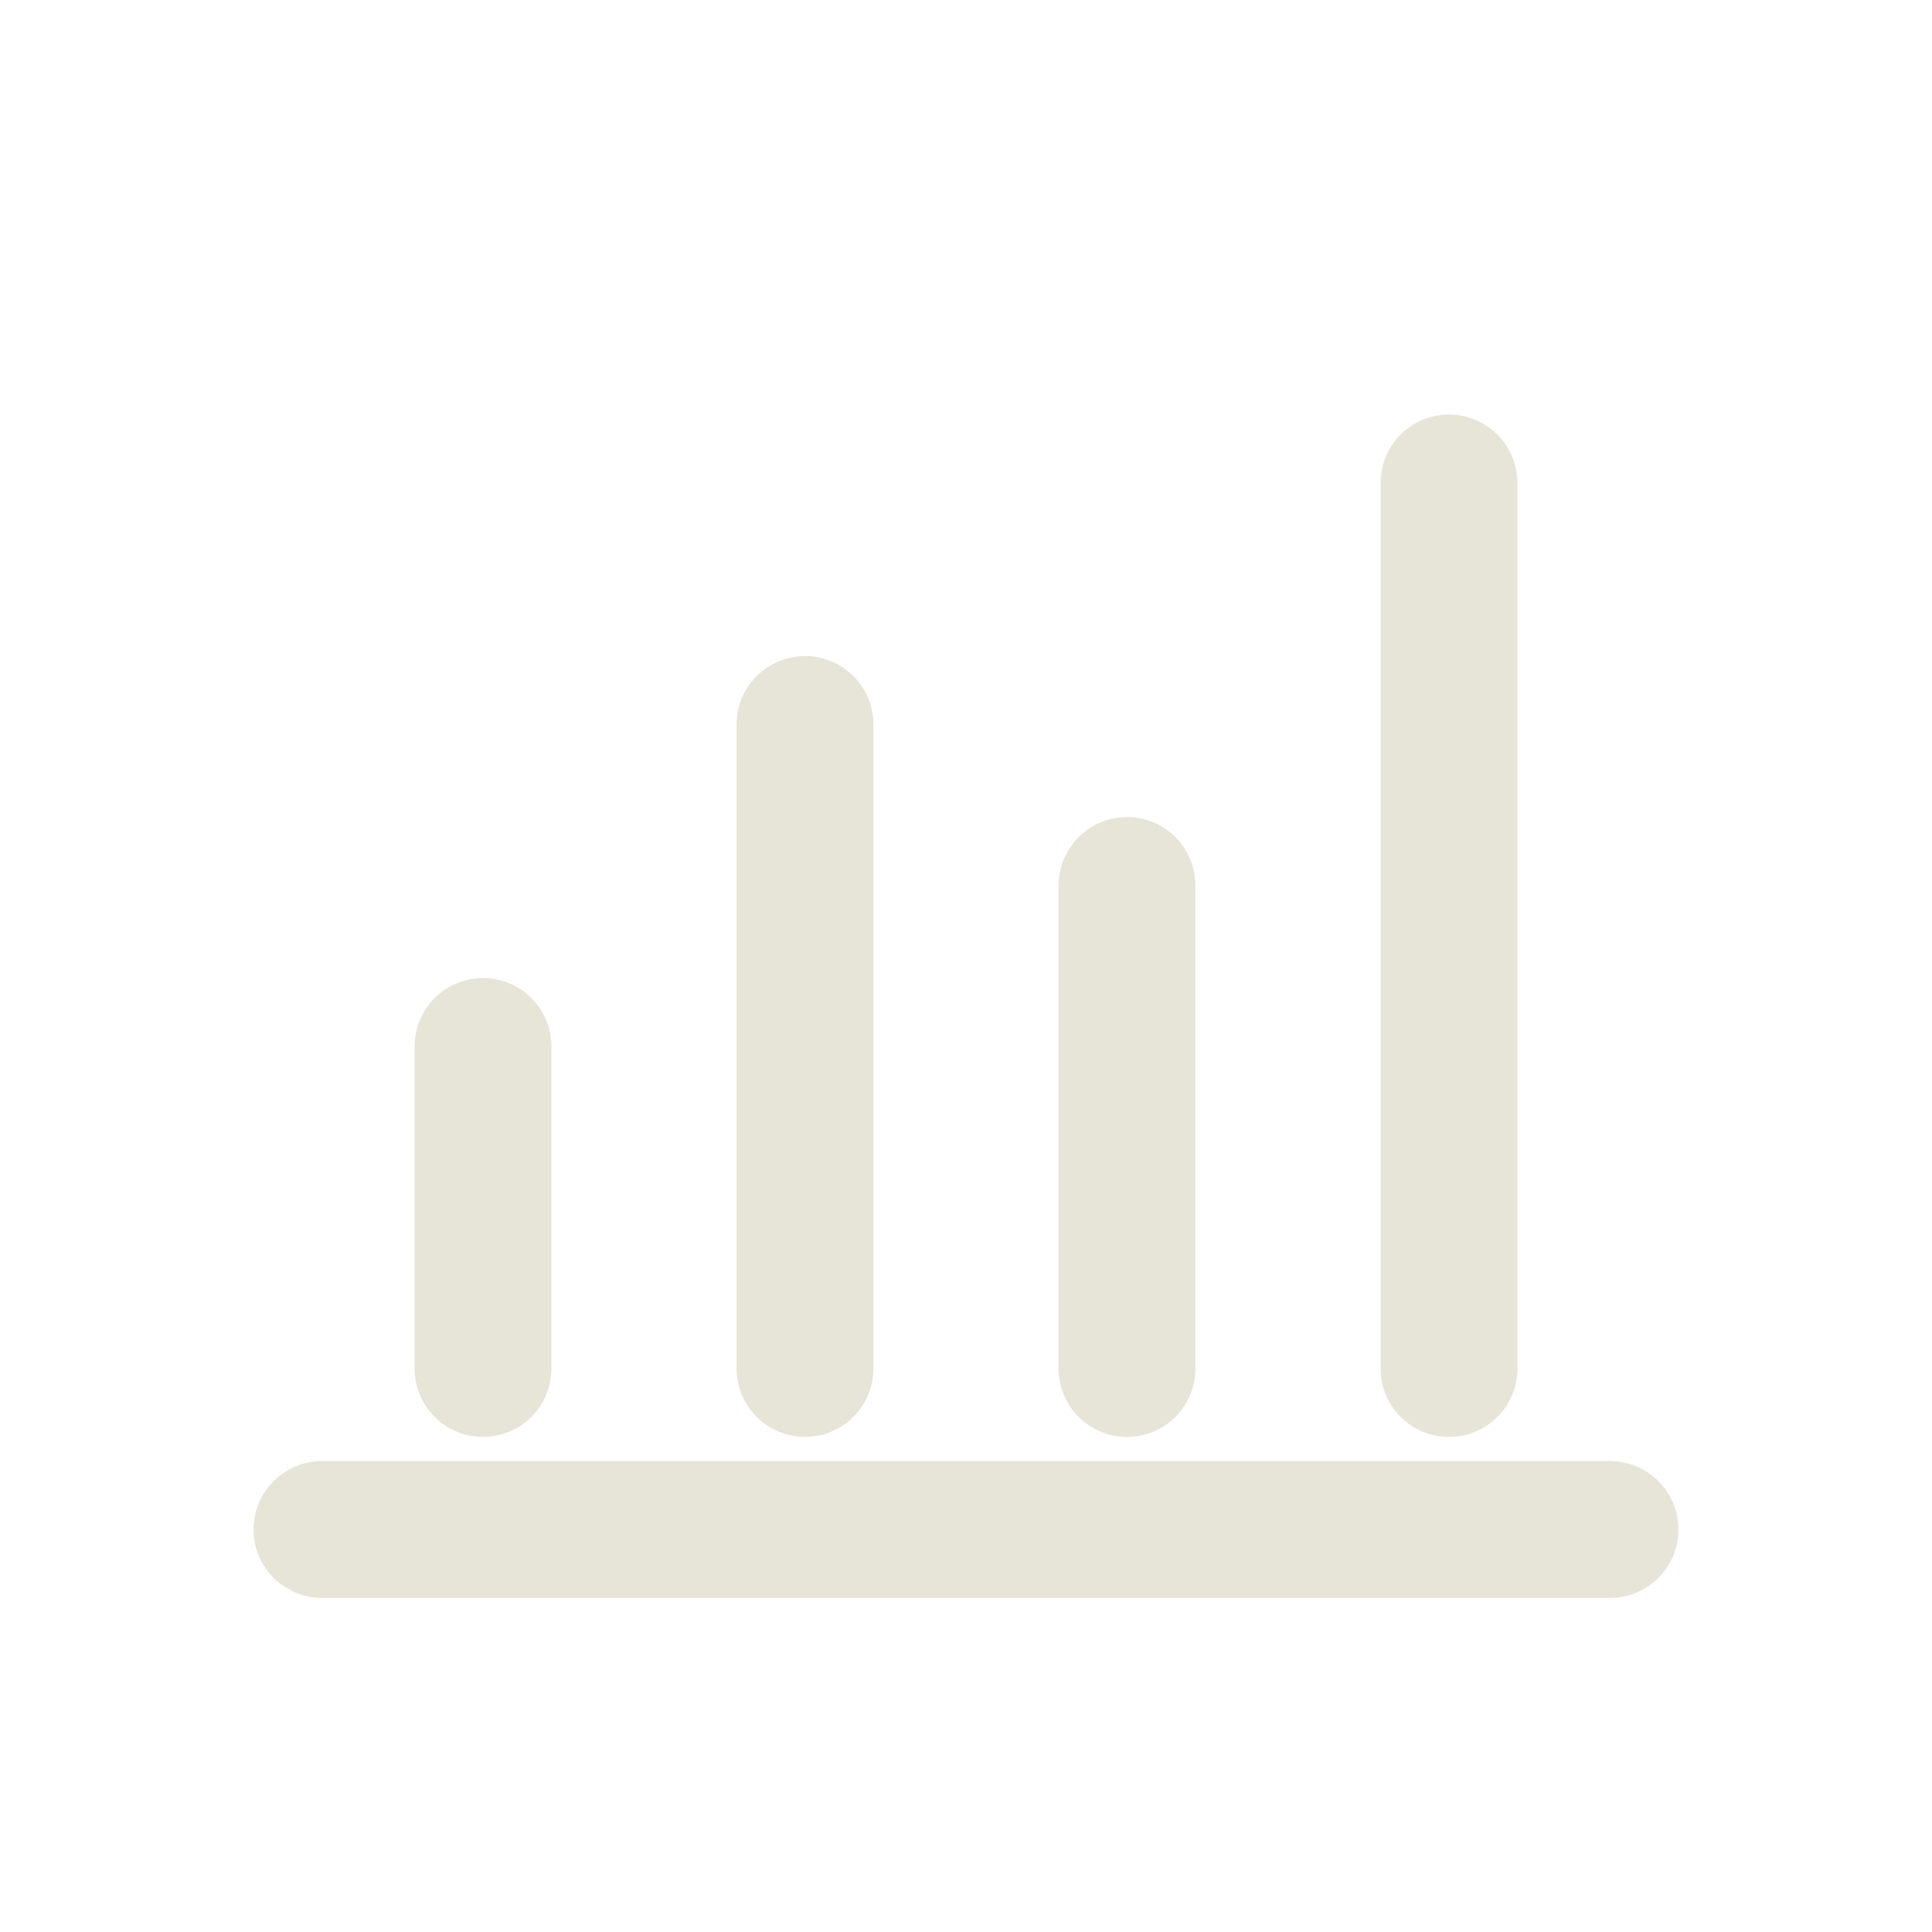
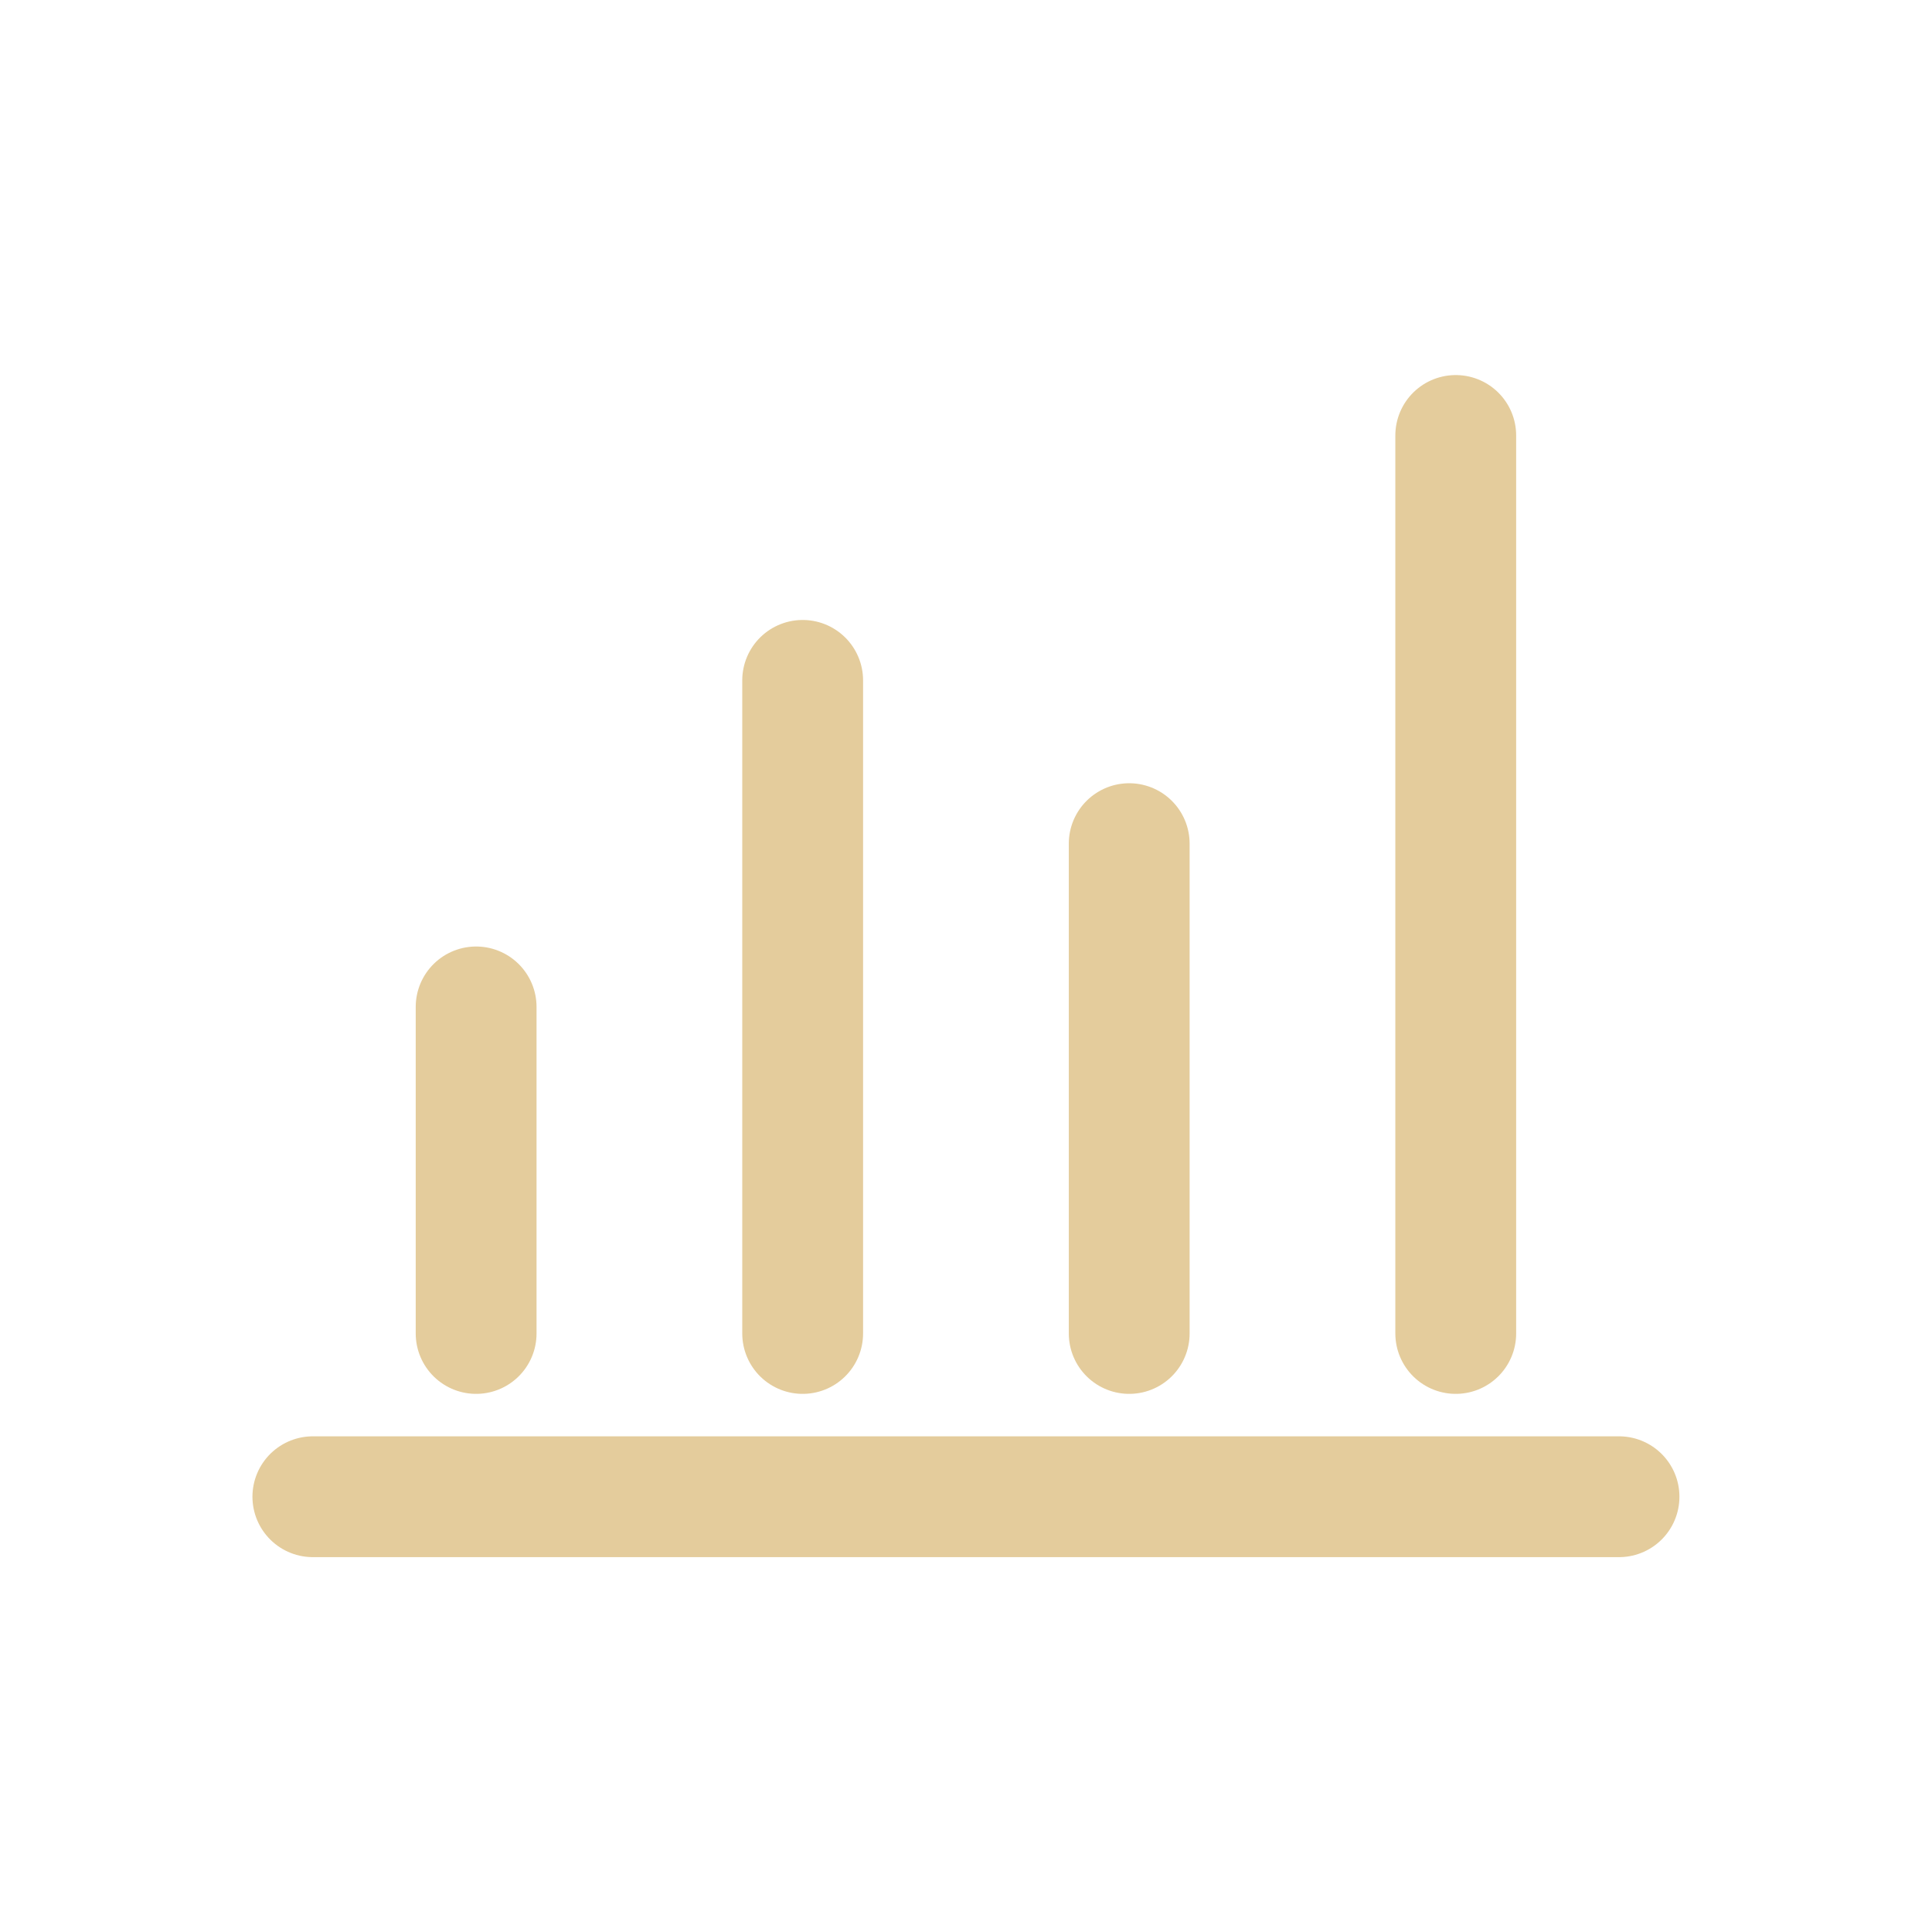
<svg xmlns="http://www.w3.org/2000/svg" width="48" height="48" viewBox="0 0 48 48">
-   <path d="M8 38H40M12 34V26M20 34V18M28 34V22M36 34V12" fill="none" stroke="#e7e4d8" stroke-width="3.4" stroke-linejoin="round" stroke-linecap="round" />
+   <g transform="translate(-0.34 -1.35) scale(1.0141)">
+     <path d="M8 38H40M12 34V26M20 34V18M28 34V22M36 34V12" fill="none" stroke="#e4cc9c" stroke-width="2.96" stroke-linejoin="round" stroke-linecap="round" />
+   </g>
</svg>
